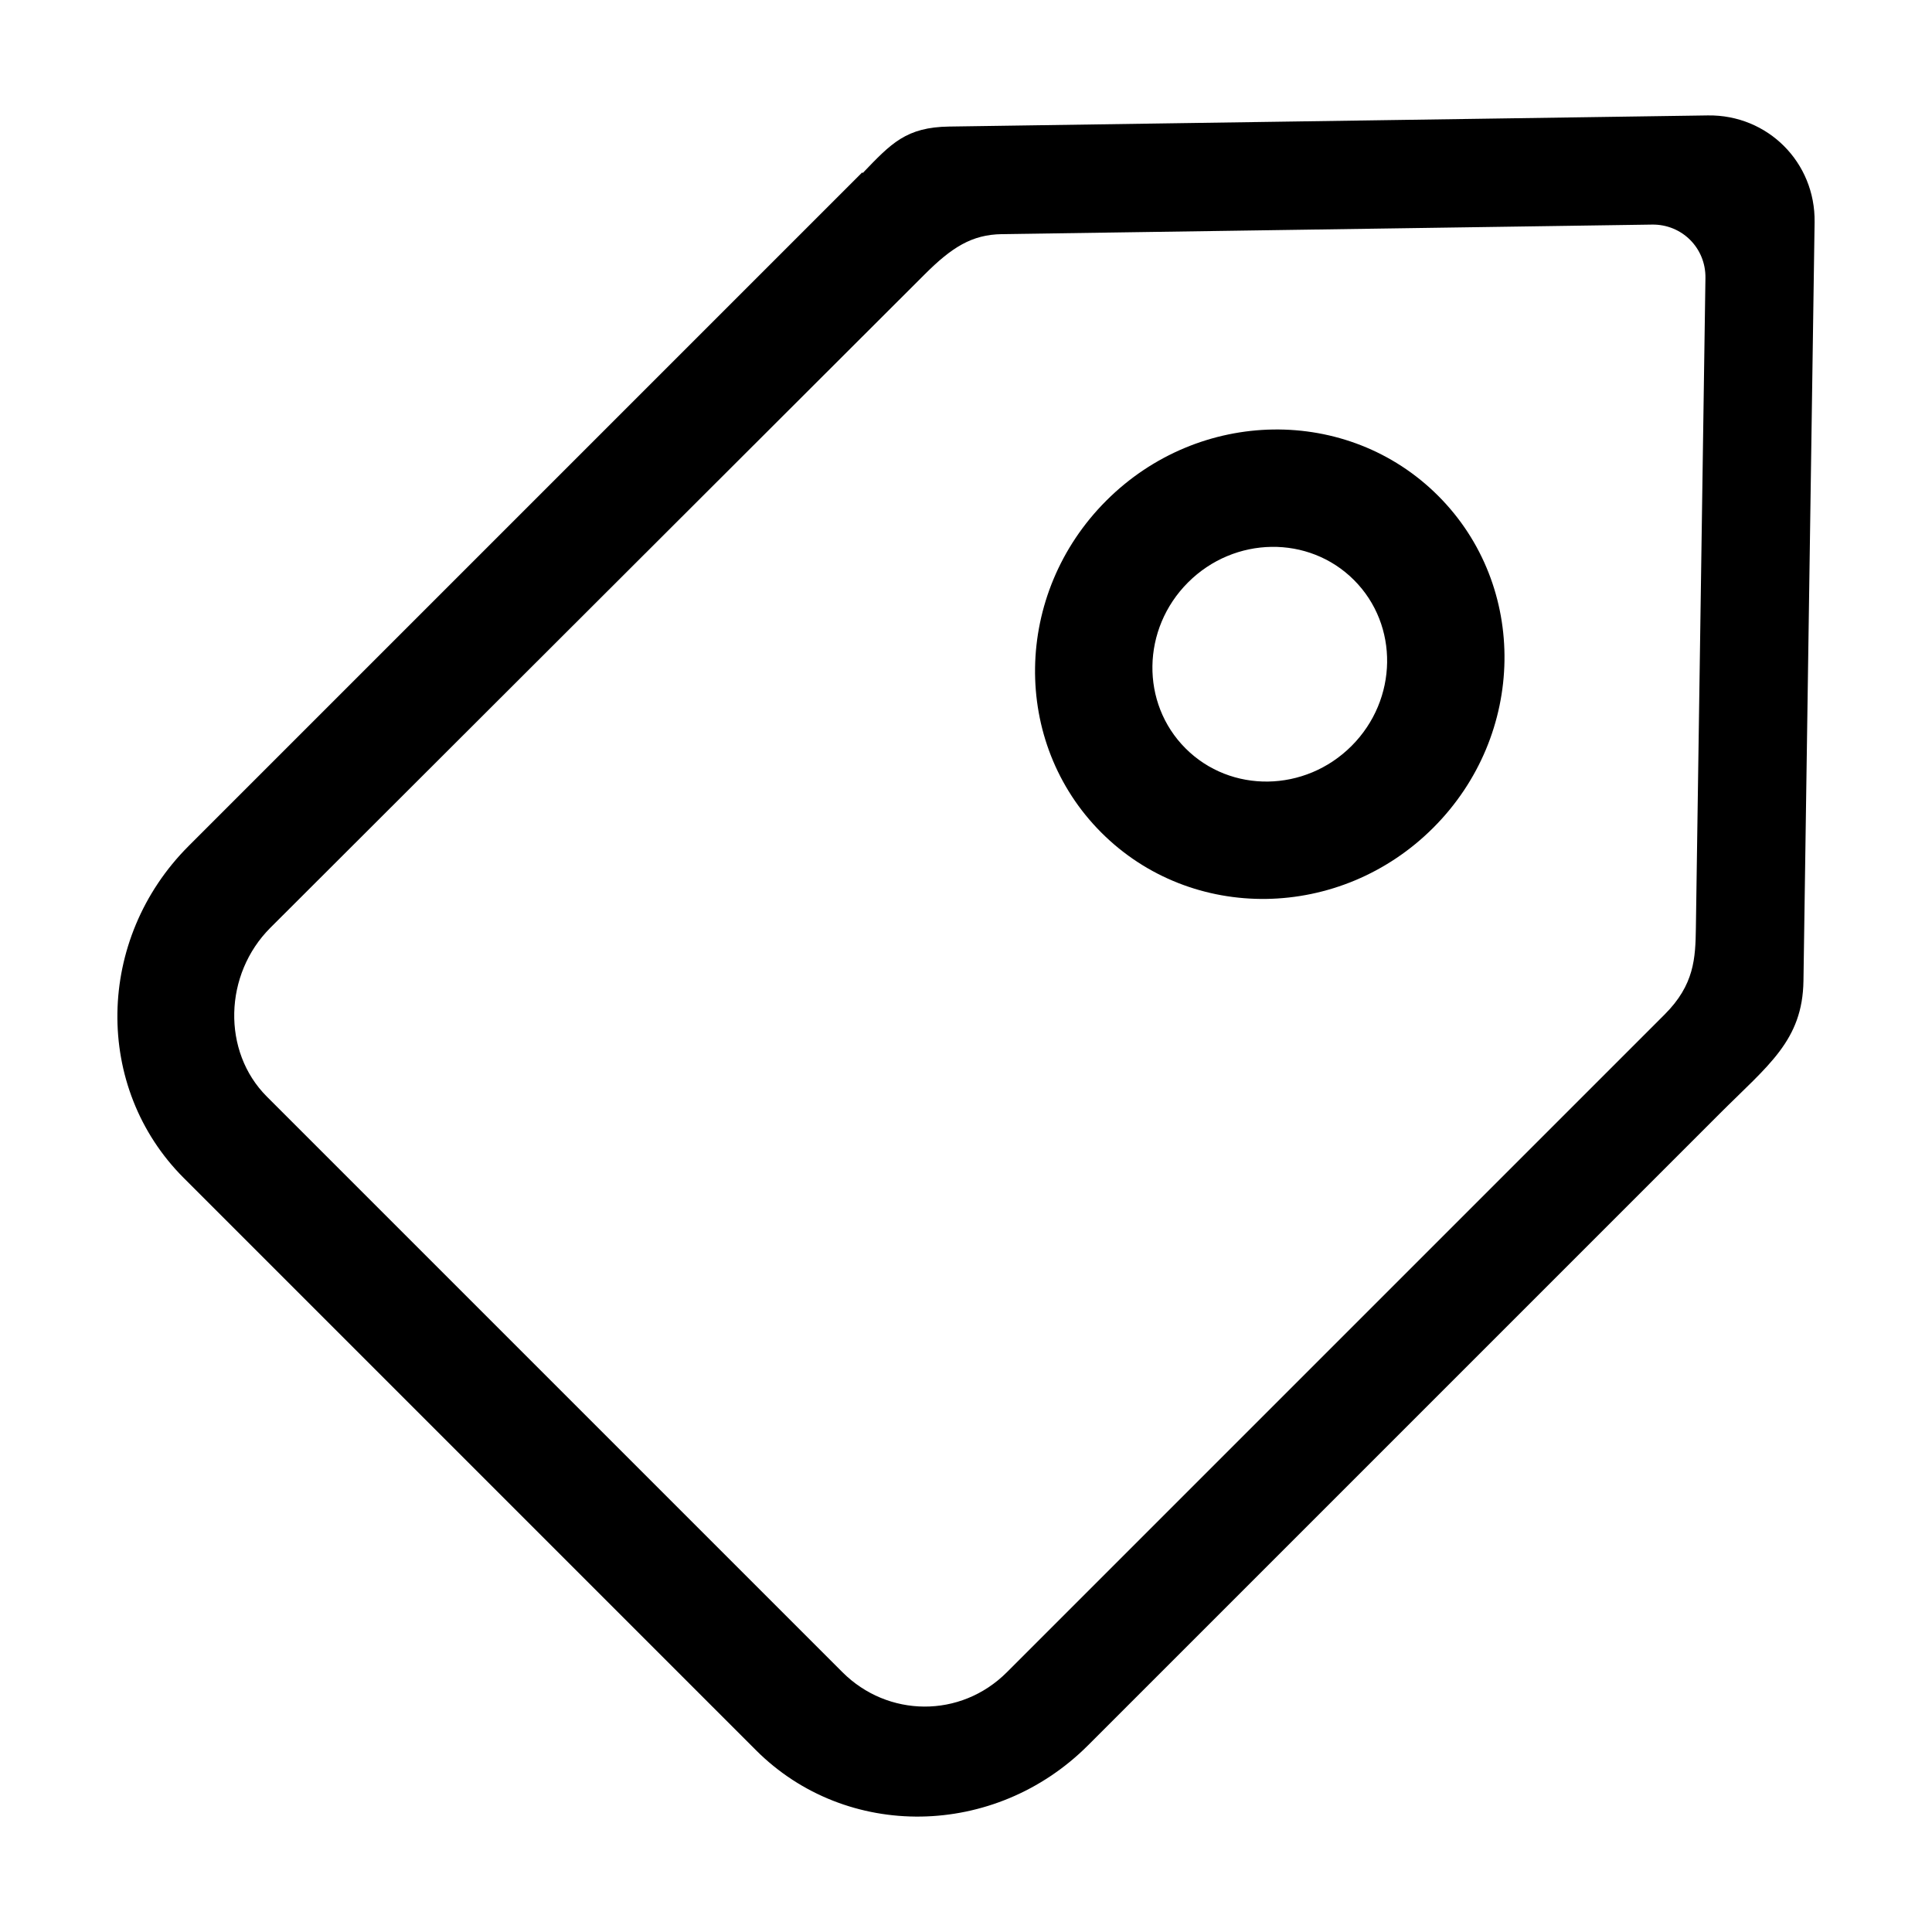
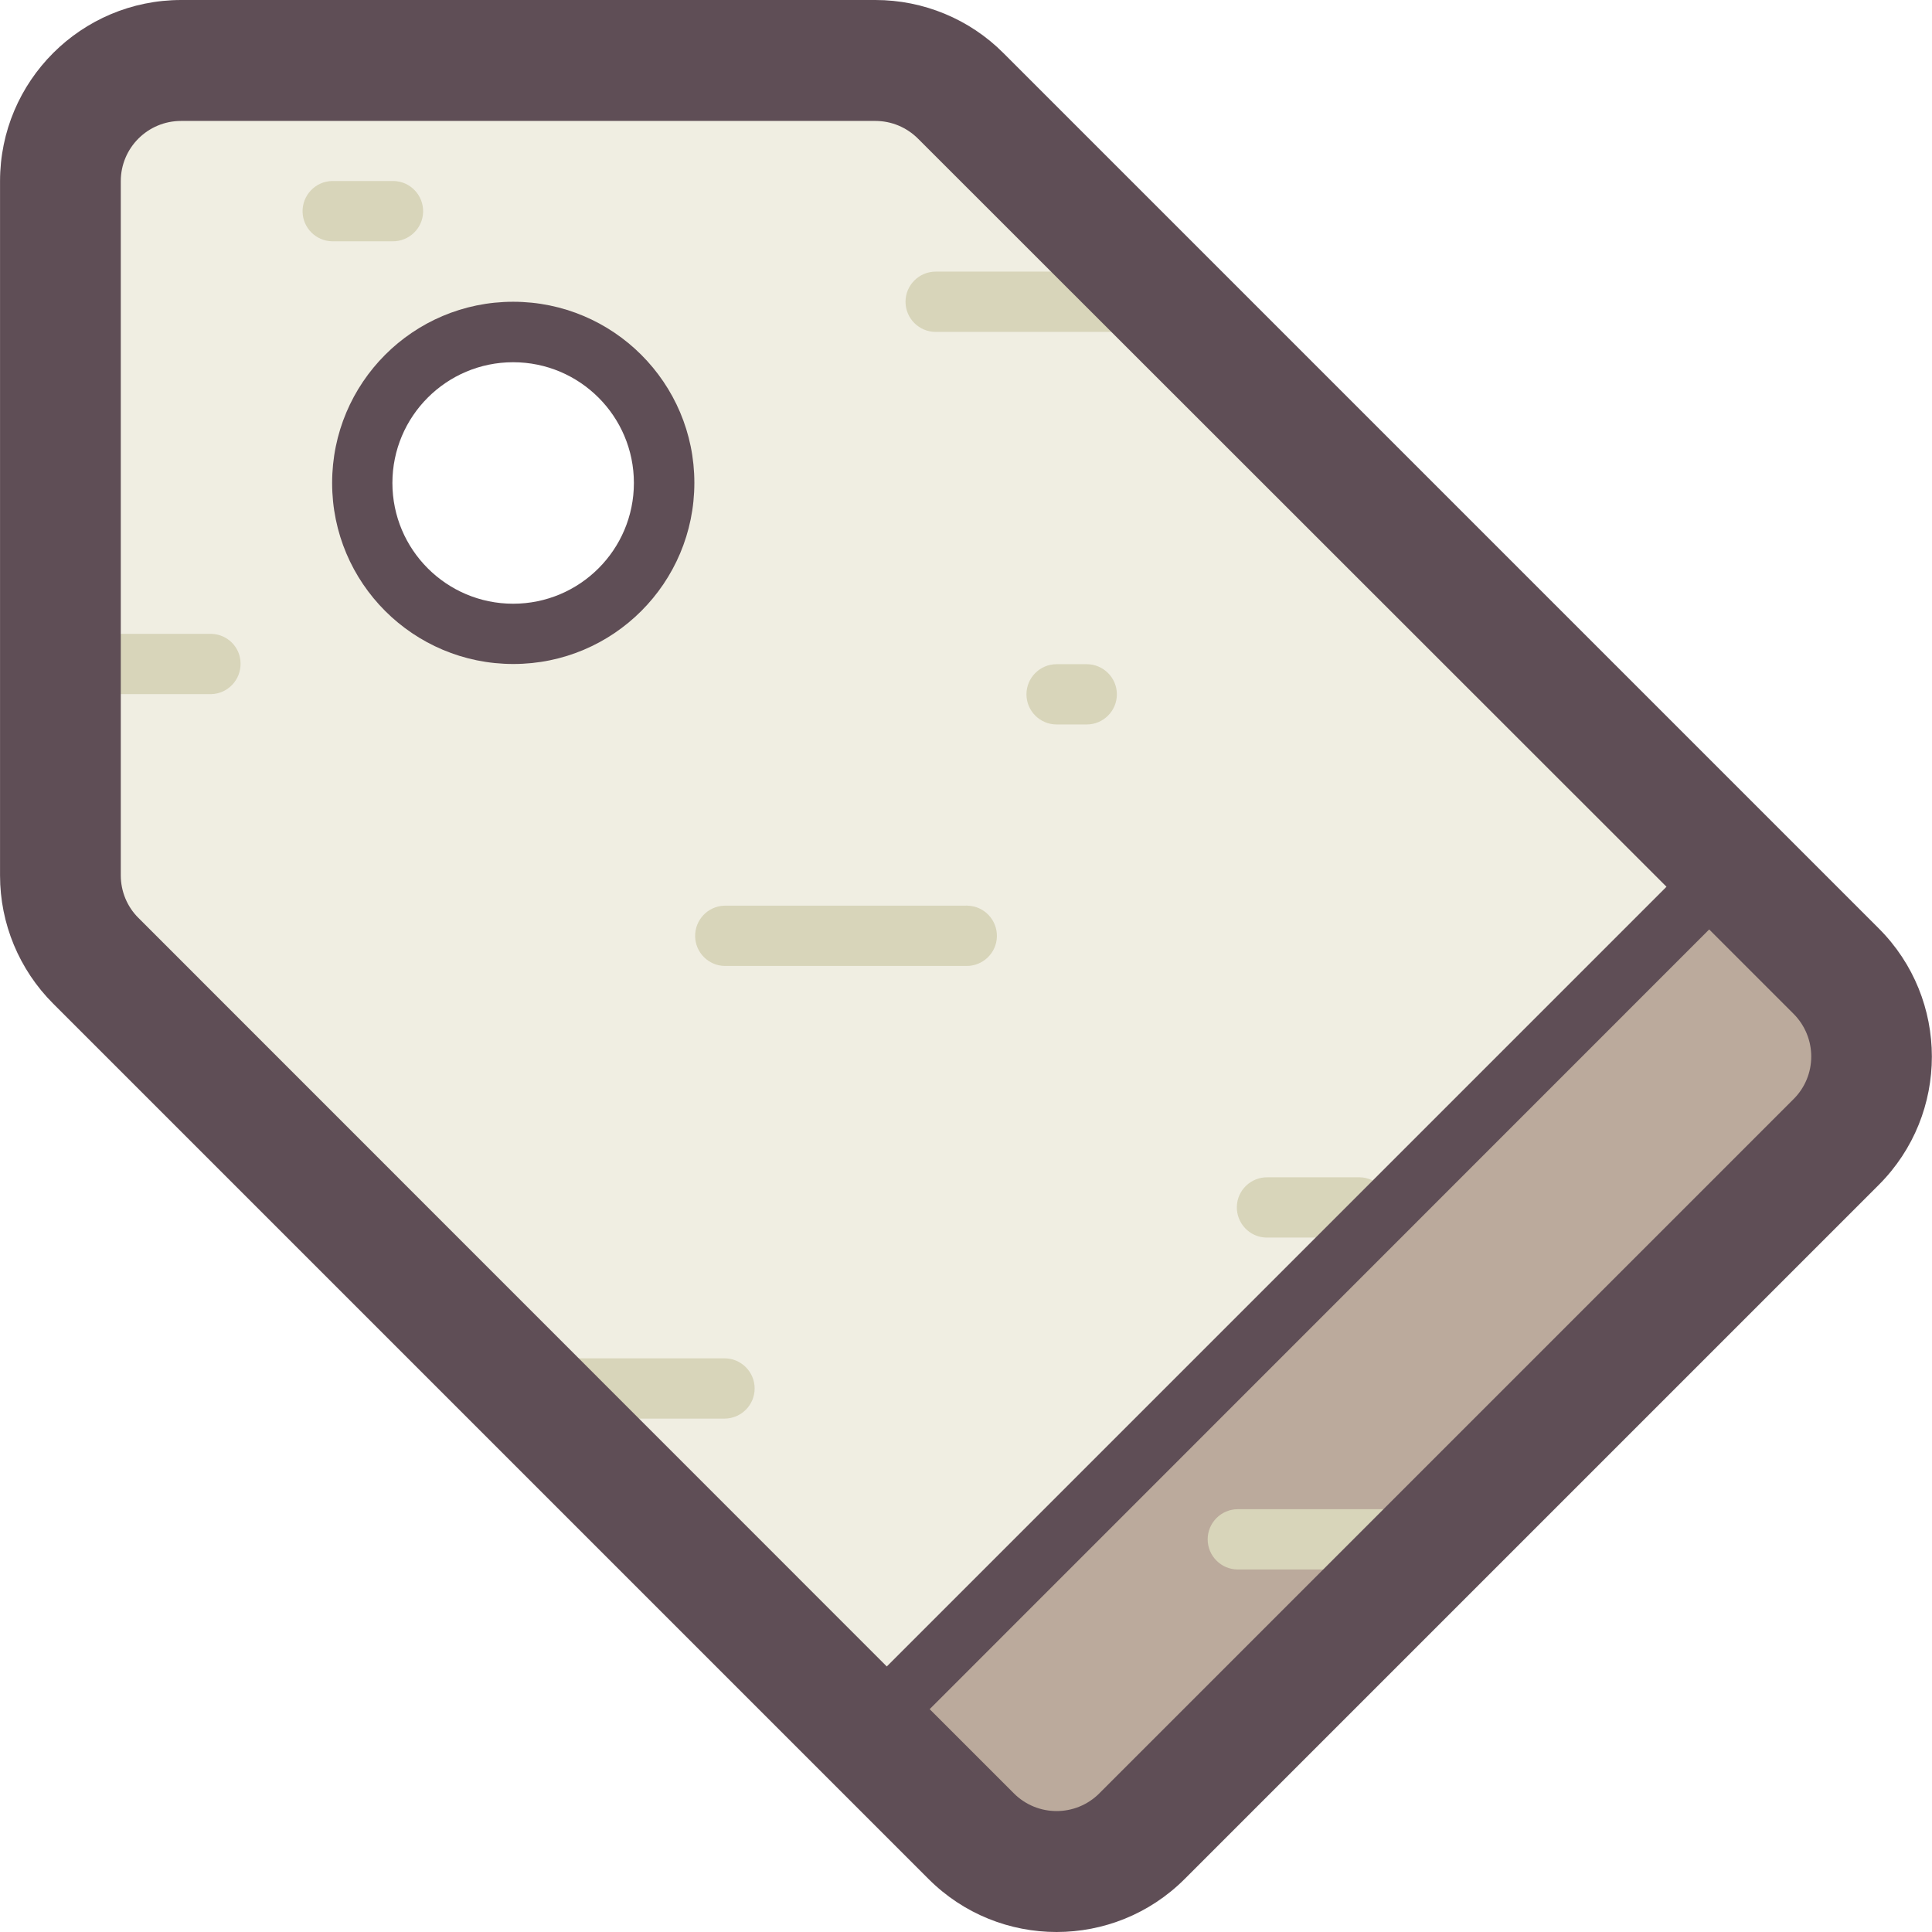
- <svg xmlns="http://www.w3.org/2000/svg" t="1579161515630" class="icon" viewBox="0 0 1024 1024" version="1.1" p-id="2095" width="200" height="200">
+ <svg xmlns="http://www.w3.org/2000/svg" t="1584313342807" class="icon" viewBox="0 0 1024 1024" version="1.1" p-id="2032" width="200" height="200">
  <defs>
    <style type="text/css" />
  </defs>
-   <path d="M586.335 265.376c-49.293 49.293-50.452 128.061-2.587 175.926 47.867 47.867 126.633 46.706 175.926-2.587 49.297-49.297 50.452-128.057 2.585-175.924C714.393 214.926 635.631 216.079 586.335 265.376zM716.339 395.38c-24.645 24.645-64.029 25.224-87.961 1.292-23.932-23.932-23.353-63.317 1.292-87.961 24.645-24.645 64.029-25.224 87.961-1.292C741.563 331.351 740.984 370.736 716.339 395.38z" p-id="2096" />
-   <path d="M905.176 61.174l-402.086 5.903c-22.758 0.336-30.648 8.801-45.814 24.617l-0.301-0.301L99.962 448.408c-49.295 49.295-50.454 128.059-2.587 175.926l303.344 303.344c47.865 47.865 126.629 46.706 175.924-2.589l334.702-334.702c25.859-25.859 44.058-38.803 44.527-70.527l5.903-402.086C962.242 86.049 936.902 60.709 905.176 61.174zM898.85 491.98c-0.233 15.865-0.802 29.957-16.521 45.677L533.68 886.306c-24.647 24.647-63.229 23.932-87.162 0L141.451 581.238c-23.932-23.932-22.801-64.853 1.844-89.498l346.805-346.312c14.323-14.323 25.004-21.095 40.871-21.329l344.647-5.064c15.863-0.235 28.533 12.434 28.3 28.3L898.85 491.98z" p-id="2097" />
+   <path d="M973.18 514.739L509.229 50.788c-11.98-12.083-28.261-18.841-45.259-18.738H96.066c-35.326 0-63.997 28.671-63.997 63.997v368.007c0 16.998 6.656 33.278 18.738 45.259l463.951 463.951c24.984 24.984 65.533 24.984 90.517 0l368.007-368.007c24.882-24.984 24.882-65.533-0.102-90.517zM271.98 335.958c-44.132 0-79.97-35.838-79.97-79.97s35.838-79.97 79.97-79.97c44.132 0 79.97 35.838 79.97 79.97 0.102 44.132-35.736 79.97-79.97 79.97z" fill="#F0EEE2" p-id="2033" />
+   <path d="M901.299 469.276L469.295 901.28l80.073 79.97h31.947l399.954-399.954v-31.947z" fill="#BBAA9C" p-id="2034" />
+   <path d="M112.039 335.958H31.966c-8.806 0.205-15.769 7.577-15.564 16.383 0.205 8.499 7.065 15.359 15.564 15.564h79.97c8.806-0.205 15.769-7.577 15.564-16.383-0.102-8.499-6.963-15.359-15.462-15.564zM511.994 480.027H384c-8.806 0.205-15.769 7.577-15.564 16.383 0.205 8.499 7.065 15.359 15.564 15.564h127.994c8.806 0.205 16.178-6.758 16.383-15.564s-6.758-16.178-15.564-16.383c-0.307-0.102-0.512-0.102-0.819 0z m63.997-127.994h-15.974c-8.806 0-15.974 7.168-15.974 15.974s7.168 15.974 15.974 15.974h15.974c8.806 0 15.974-7.168 15.974-15.974s-7.168-15.974-15.974-15.974z m15.974-208.066h-96.046c-8.806 0-15.974 7.168-15.974 15.974s7.168 15.974 15.974 15.974h96.046c8.806 0 15.974-7.168 15.974-15.974s-7.168-15.974-15.974-15.974z m-383.981-48.023h-32.05c-8.806 0.205-15.769 7.577-15.564 16.383 0.205 8.499 7.065 15.359 15.564 15.564H207.881c8.806 0.205 16.178-6.758 16.383-15.564 0.205-8.806-6.758-16.178-15.564-16.383h-0.717zM384 719.938h-79.97c-8.806 0-15.974 7.168-15.974 15.974s7.168 15.974 15.974 15.974H384c8.806 0 15.974-7.168 15.974-15.974s-7.168-15.974-15.974-15.974z m352.034 79.97h-79.97c-8.806 0-15.974 7.168-15.974 15.974s7.168 15.974 15.974 15.974h79.97c8.806 0 15.974-7.168 15.974-15.974s-7.168-15.974-15.974-15.974z m-64.099-143.967h48.023c8.806 0.205 16.178-6.758 16.383-15.564s-6.758-16.178-15.564-16.383H671.934c-8.806-0.205-16.178 6.758-16.383 15.564s6.758 16.178 15.564 16.383h0.819z" fill="#D8D5BA" p-id="2035" />
+   <path d="M995.809 492.11L531.858 28.159C513.939 10.137 489.467 0 463.97 0H96.066C43.025 0 0.019 43.006 0.019 96.046v368.007c0 25.496 10.137 49.866 28.159 67.888l463.951 463.951c37.477 37.477 98.299 37.477 135.776 0l368.007-368.007c37.374-37.477 37.374-98.299-0.102-135.776zM470.012 883.258L73.436 486.58c-6.041-5.939-9.42-14.13-9.42-22.629V96.046c0-17.714 14.335-31.947 31.947-31.947h368.007c8.499 0 16.588 3.379 22.629 9.42L883.277 469.993 470.012 883.258zM950.551 582.627L582.646 950.532c-12.492 12.492-32.766 12.492-45.259 0l-44.644-44.644 413.163-413.266 44.644 44.644c12.595 12.595 12.595 32.869 0 45.361zM271.98 159.941c-53.041 0-95.944 43.006-95.944 96.046s43.006 95.944 96.046 95.944 95.944-43.006 95.944-96.046c0-52.938-43.006-95.944-96.046-95.944z m0 160.043c-35.326 0-63.997-28.671-63.997-63.997s28.671-63.997 63.997-63.997 63.997 28.671 63.997 63.997-28.671 63.997-63.997 63.997z" fill="#5F4E56" p-id="2036" />
</svg>
